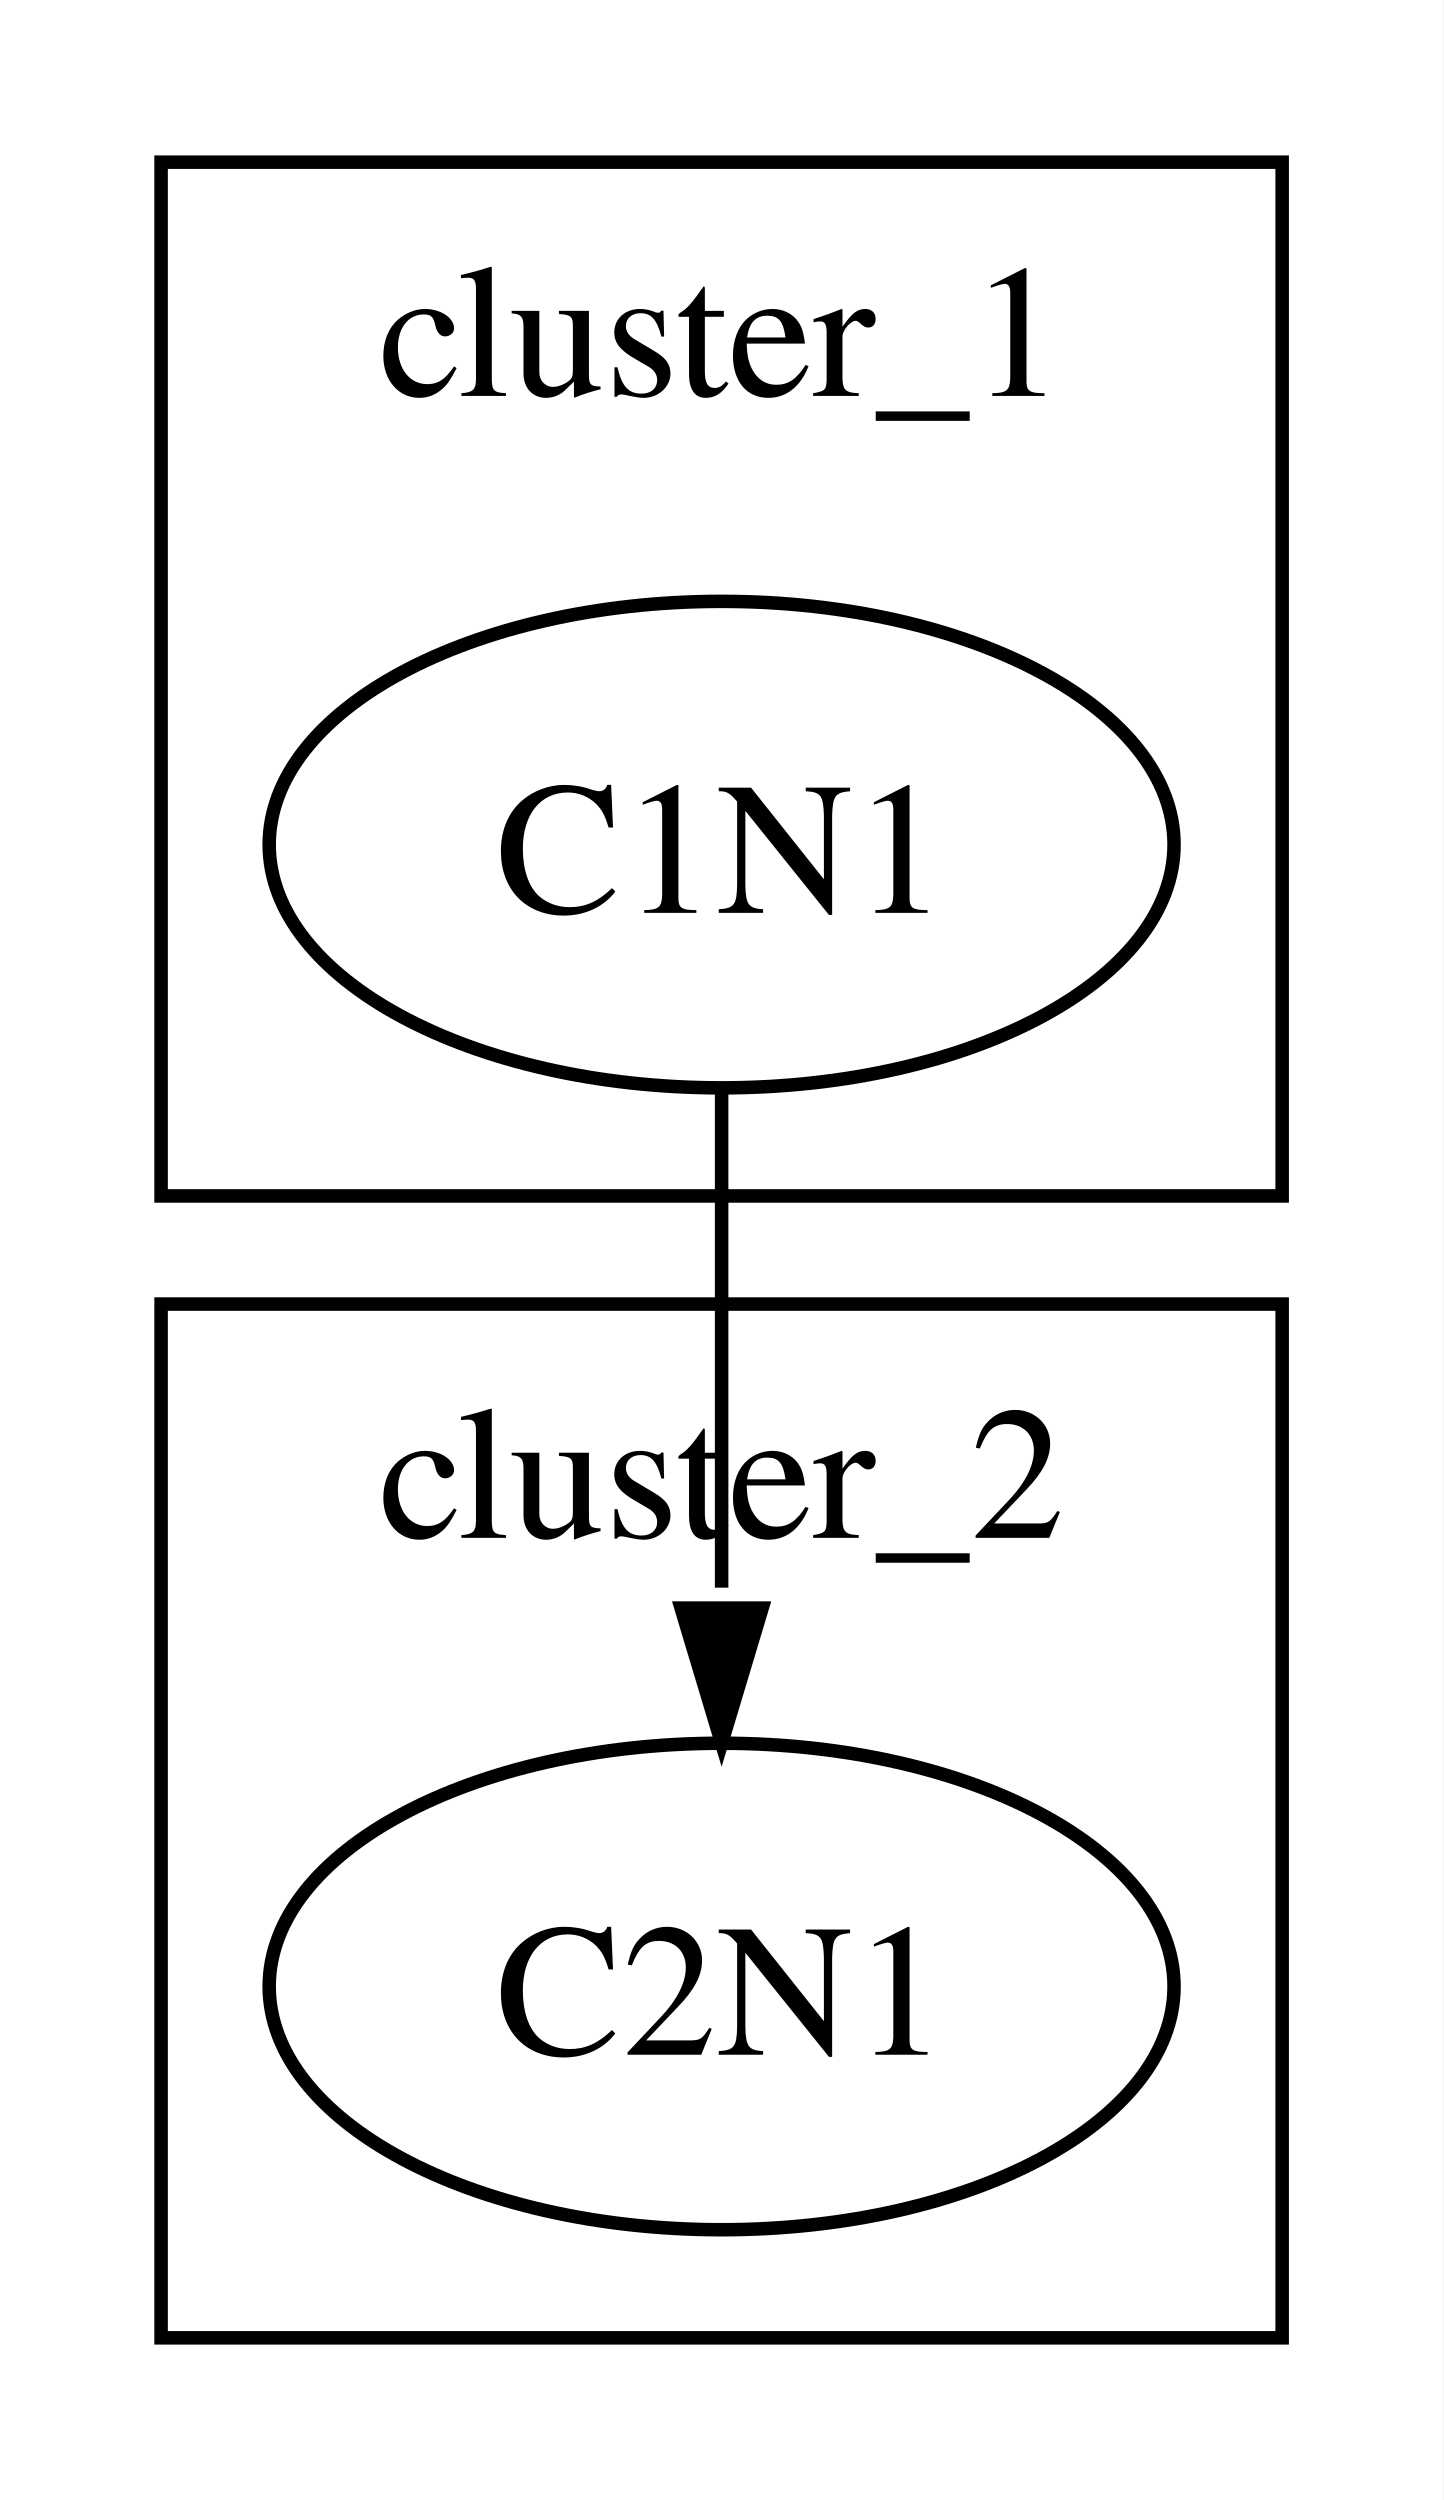
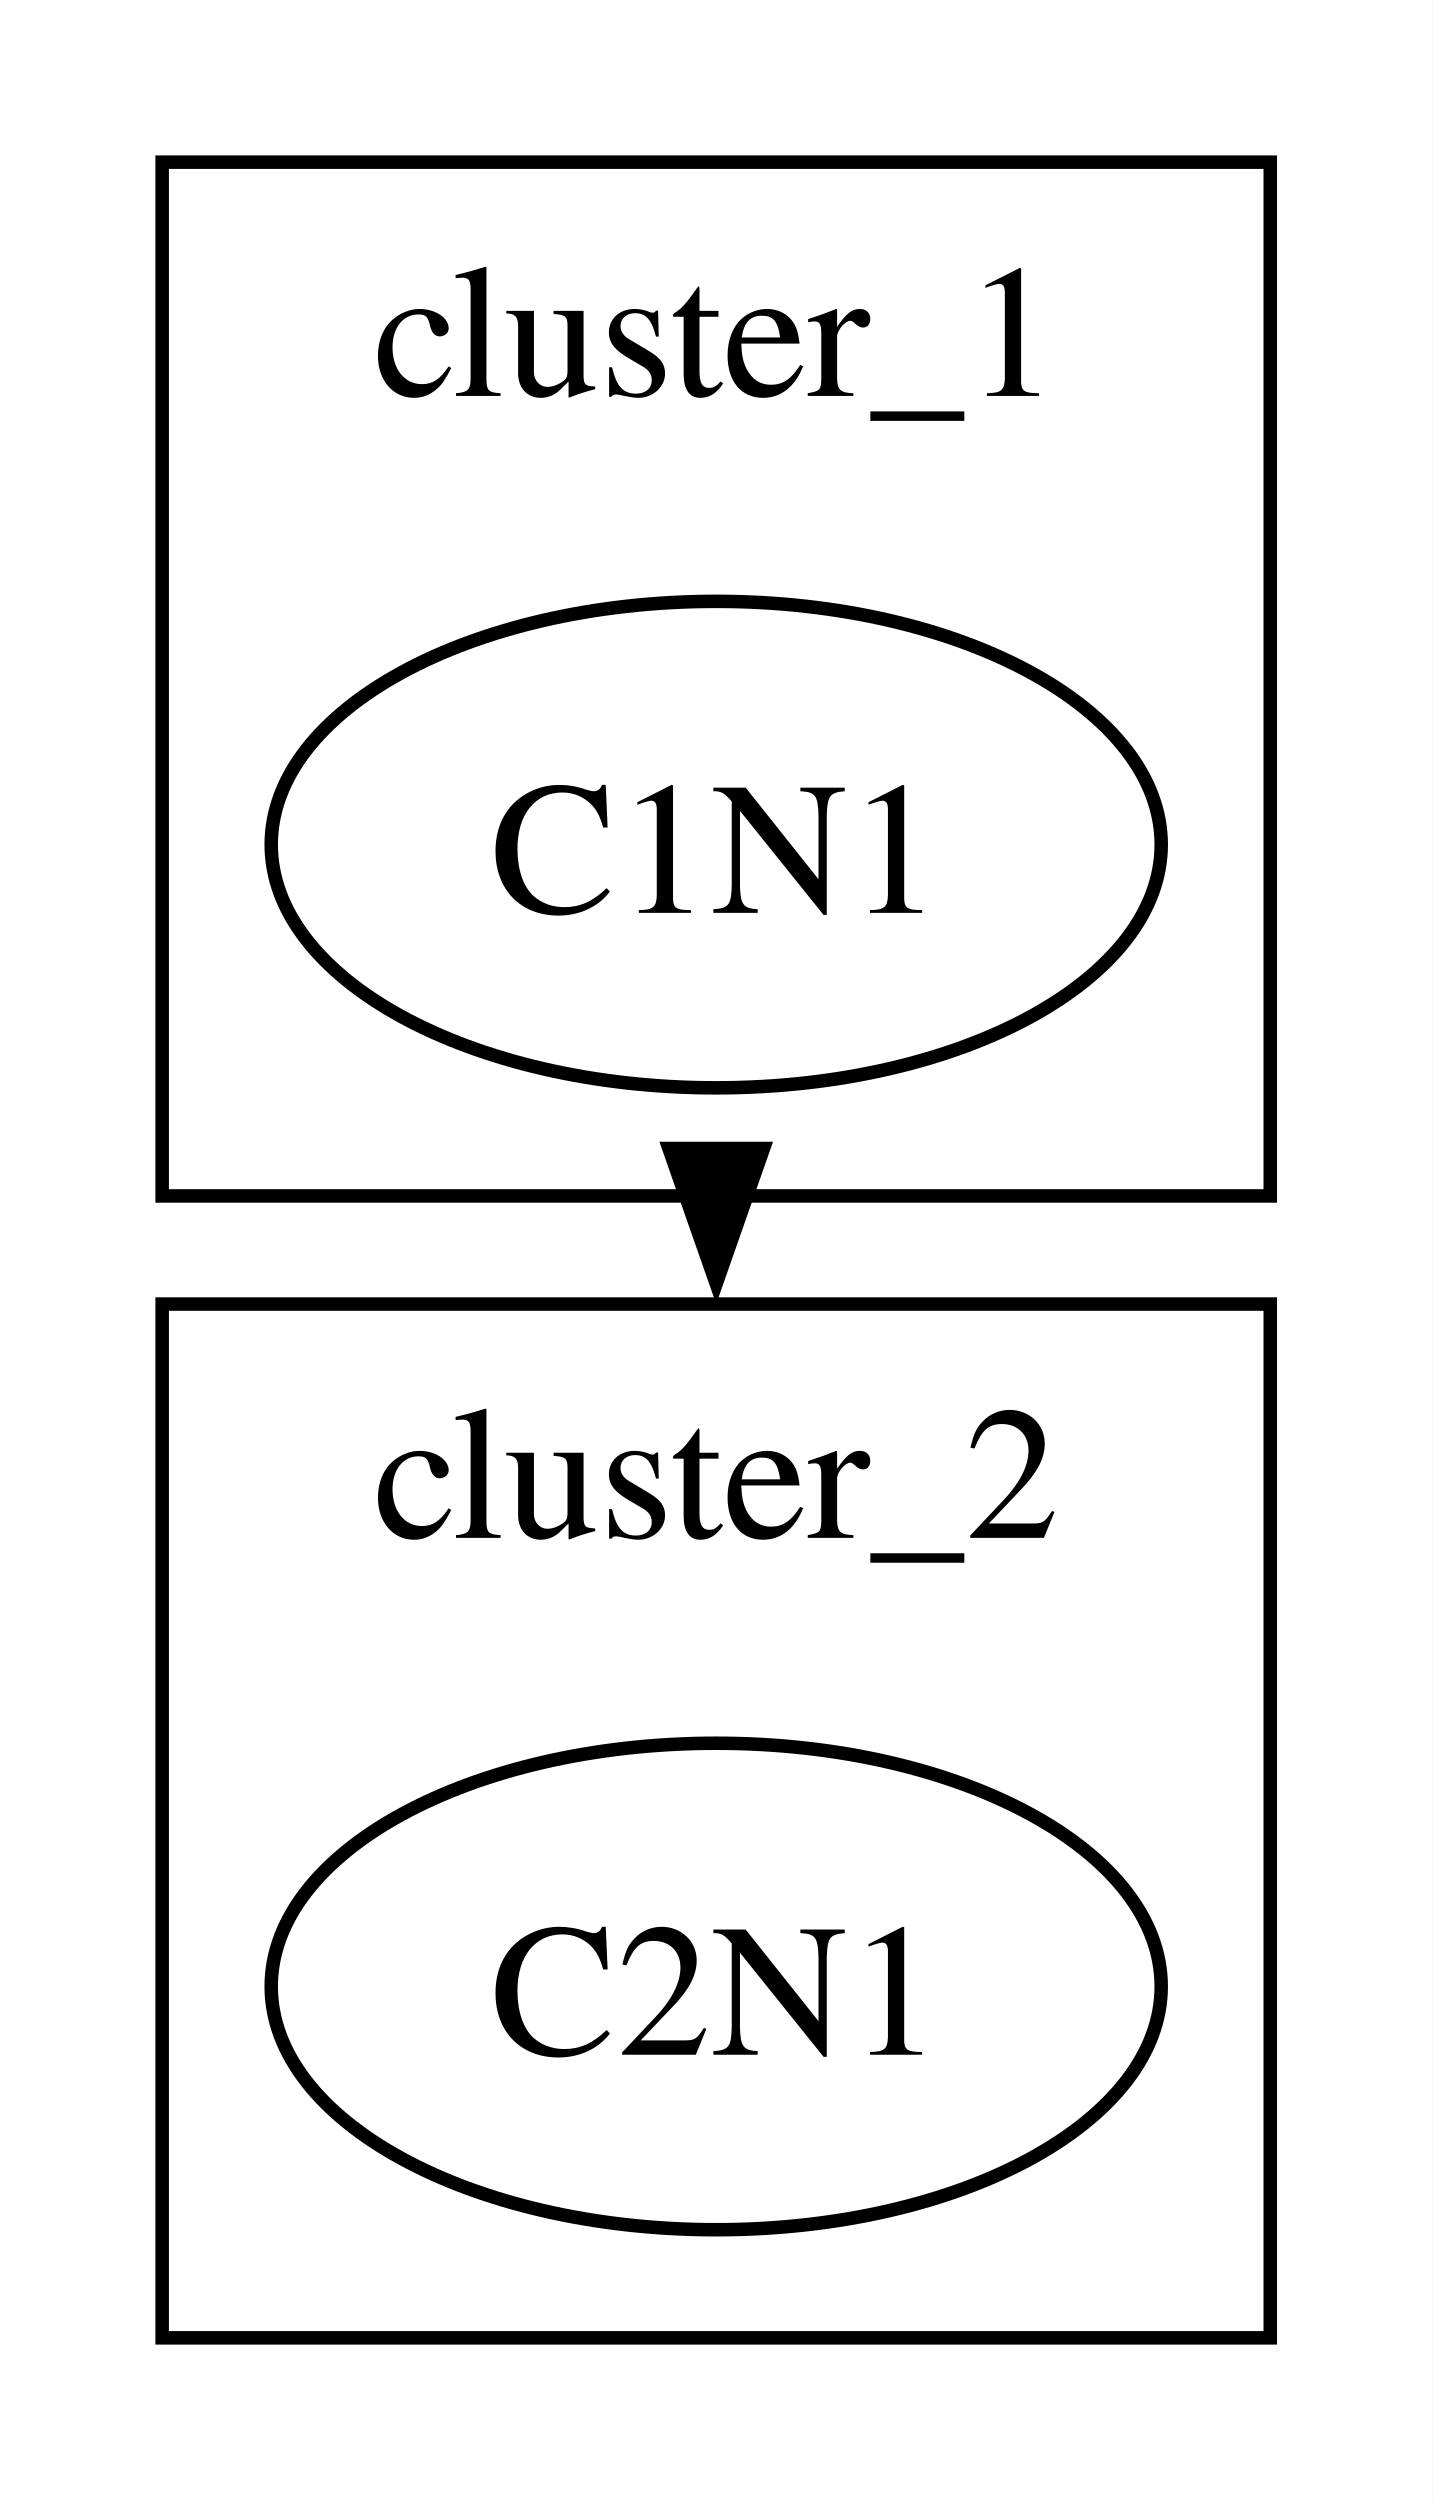
- <svg xmlns="http://www.w3.org/2000/svg" width="106.8pt" height="185.001pt" viewBox="0 0 106.8 185.001">
-   <rect x="0" y="0" width="106.8" height="185.001" fill="white" />
-   <g transform="translate(0 185.0008) scale(1 -1)">
-     <rect x="11.92" y="96.5" width="82.96" height="76.5" fill="none" stroke="black" />
-     <text x="53.4" y="-155.701" transform="scale(1 -1)" text-anchor="middle" font-family="Times,serif" font-size="14" fill="black" textLength="49.435" lengthAdjust="spacing">cluster_1</text>
-     <rect x="11.92" y="12" width="82.96" height="76.5" fill="none" stroke="black" />
-     <text x="53.4" y="-71.2" transform="scale(1 -1)" text-anchor="middle" font-family="Times,serif" font-size="14" fill="black" textLength="49.435" lengthAdjust="spacing">cluster_2</text>
-     <path d="M 53.4 104.5 C 53.4 96.993 53.4 86.415 53.4 80.25 C 53.4 76.005 53.4 71.457 53.4 67.514" fill="none" stroke="black" />
-     <polygon points="53.4,56 56.4,66 50.4,66" fill="black" stroke="black" />
-     <ellipse cx="53.4" cy="122.5" rx="33.48" ry="18" fill="none" stroke="black" />
-     <text x="53.4" y="-117.451" transform="scale(1 -1)" text-anchor="middle" font-family="Times,serif" font-size="14" fill="black" textLength="33.061" lengthAdjust="spacing">C1N1</text>
-     <ellipse cx="53.4" cy="38" rx="33.48" ry="18" fill="none" stroke="black" />
-     <text x="53.4" y="-32.95" transform="scale(1 -1)" text-anchor="middle" font-family="Times,serif" font-size="14" fill="black" textLength="33.061" lengthAdjust="spacing">C2N1</text>
+ <svg xmlns="http://www.w3.org/2000/svg" width="106pt" height="185pt" viewBox="0.00 0.00 106.00 185.00">
+   <g id="graph0" class="graph" transform="scale(1 1) rotate(0) translate(4 181)">
+     <polygon fill="white" stroke="none" points="-4,4 -4,-181 102,-181 102,4 -4,4" />
+     <g id="clust1" class="cluster">
+       <polygon fill="none" stroke="black" points="8,-92.5 8,-169 90,-169 90,-92.5 8,-92.5" />
+       <text xml:space="preserve" text-anchor="middle" x="49" y="-151.7" font-family="Times,serif" font-size="14.00">cluster_1</text>
+     </g>
+     <g id="clust2" class="cluster">
+       <polygon fill="none" stroke="black" points="8,-8 8,-84.5 90,-84.5 90,-8 8,-8" />
+       <text xml:space="preserve" text-anchor="middle" x="49" y="-67.2" font-family="Times,serif" font-size="14.00">cluster_2</text>
+     </g>
+     <g id="node1" class="node">
+       <ellipse fill="none" stroke="black" cx="49" cy="-118.5" rx="32.93" ry="18" />
+       <text xml:space="preserve" text-anchor="middle" x="49" y="-113.45" font-family="Times,serif" font-size="14.00">C1N1</text>
+     </g>
+     <g id="node2" class="node">
+       <ellipse fill="none" stroke="black" cx="49" cy="-34" rx="32.93" ry="18" />
+       <text xml:space="preserve" text-anchor="middle" x="49" y="-28.95" font-family="Times,serif" font-size="14.00">C2N1</text>
+     </g>
+     <g id="edge1" class="edge">
+       <path fill="none" stroke="black" d="M49,-92.5C49,-90.5 49,-88.5 49,-86.5" />
+       <polygon fill="black" stroke="black" points="52.5,-96.01 49,-86.01 45.5,-96.01 52.5,-96.01" />
+     </g>
  </g>
</svg>
